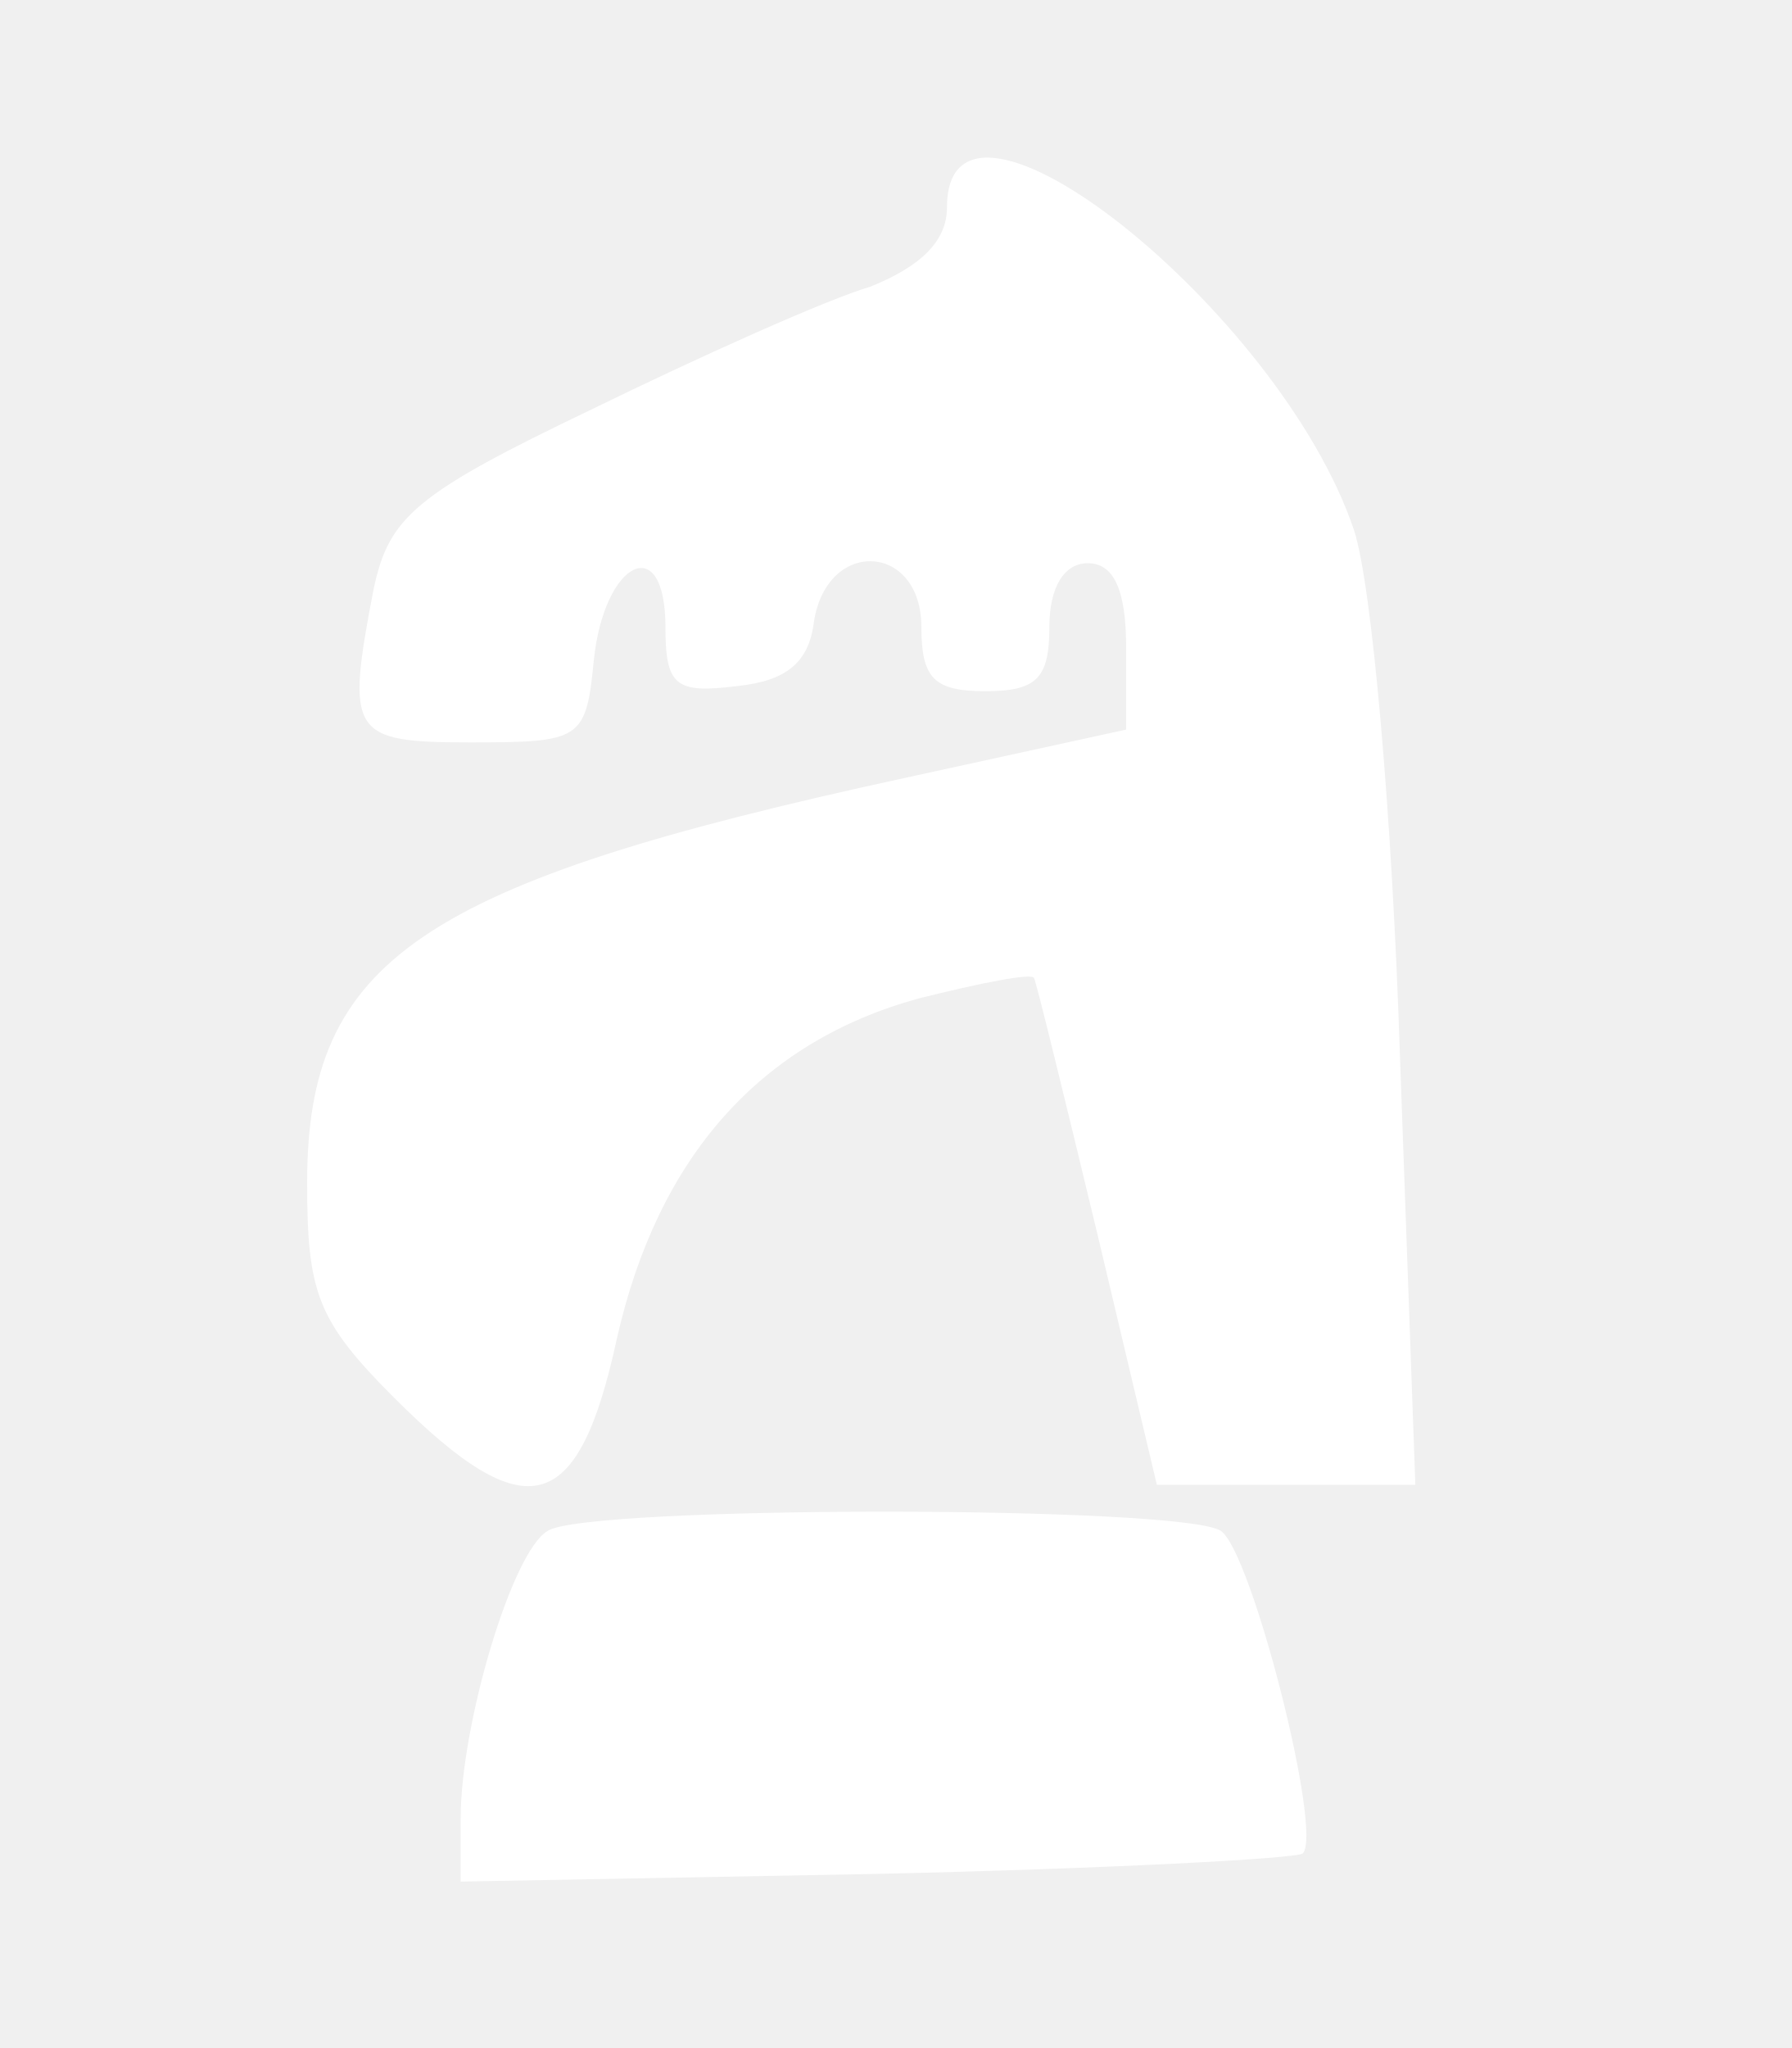
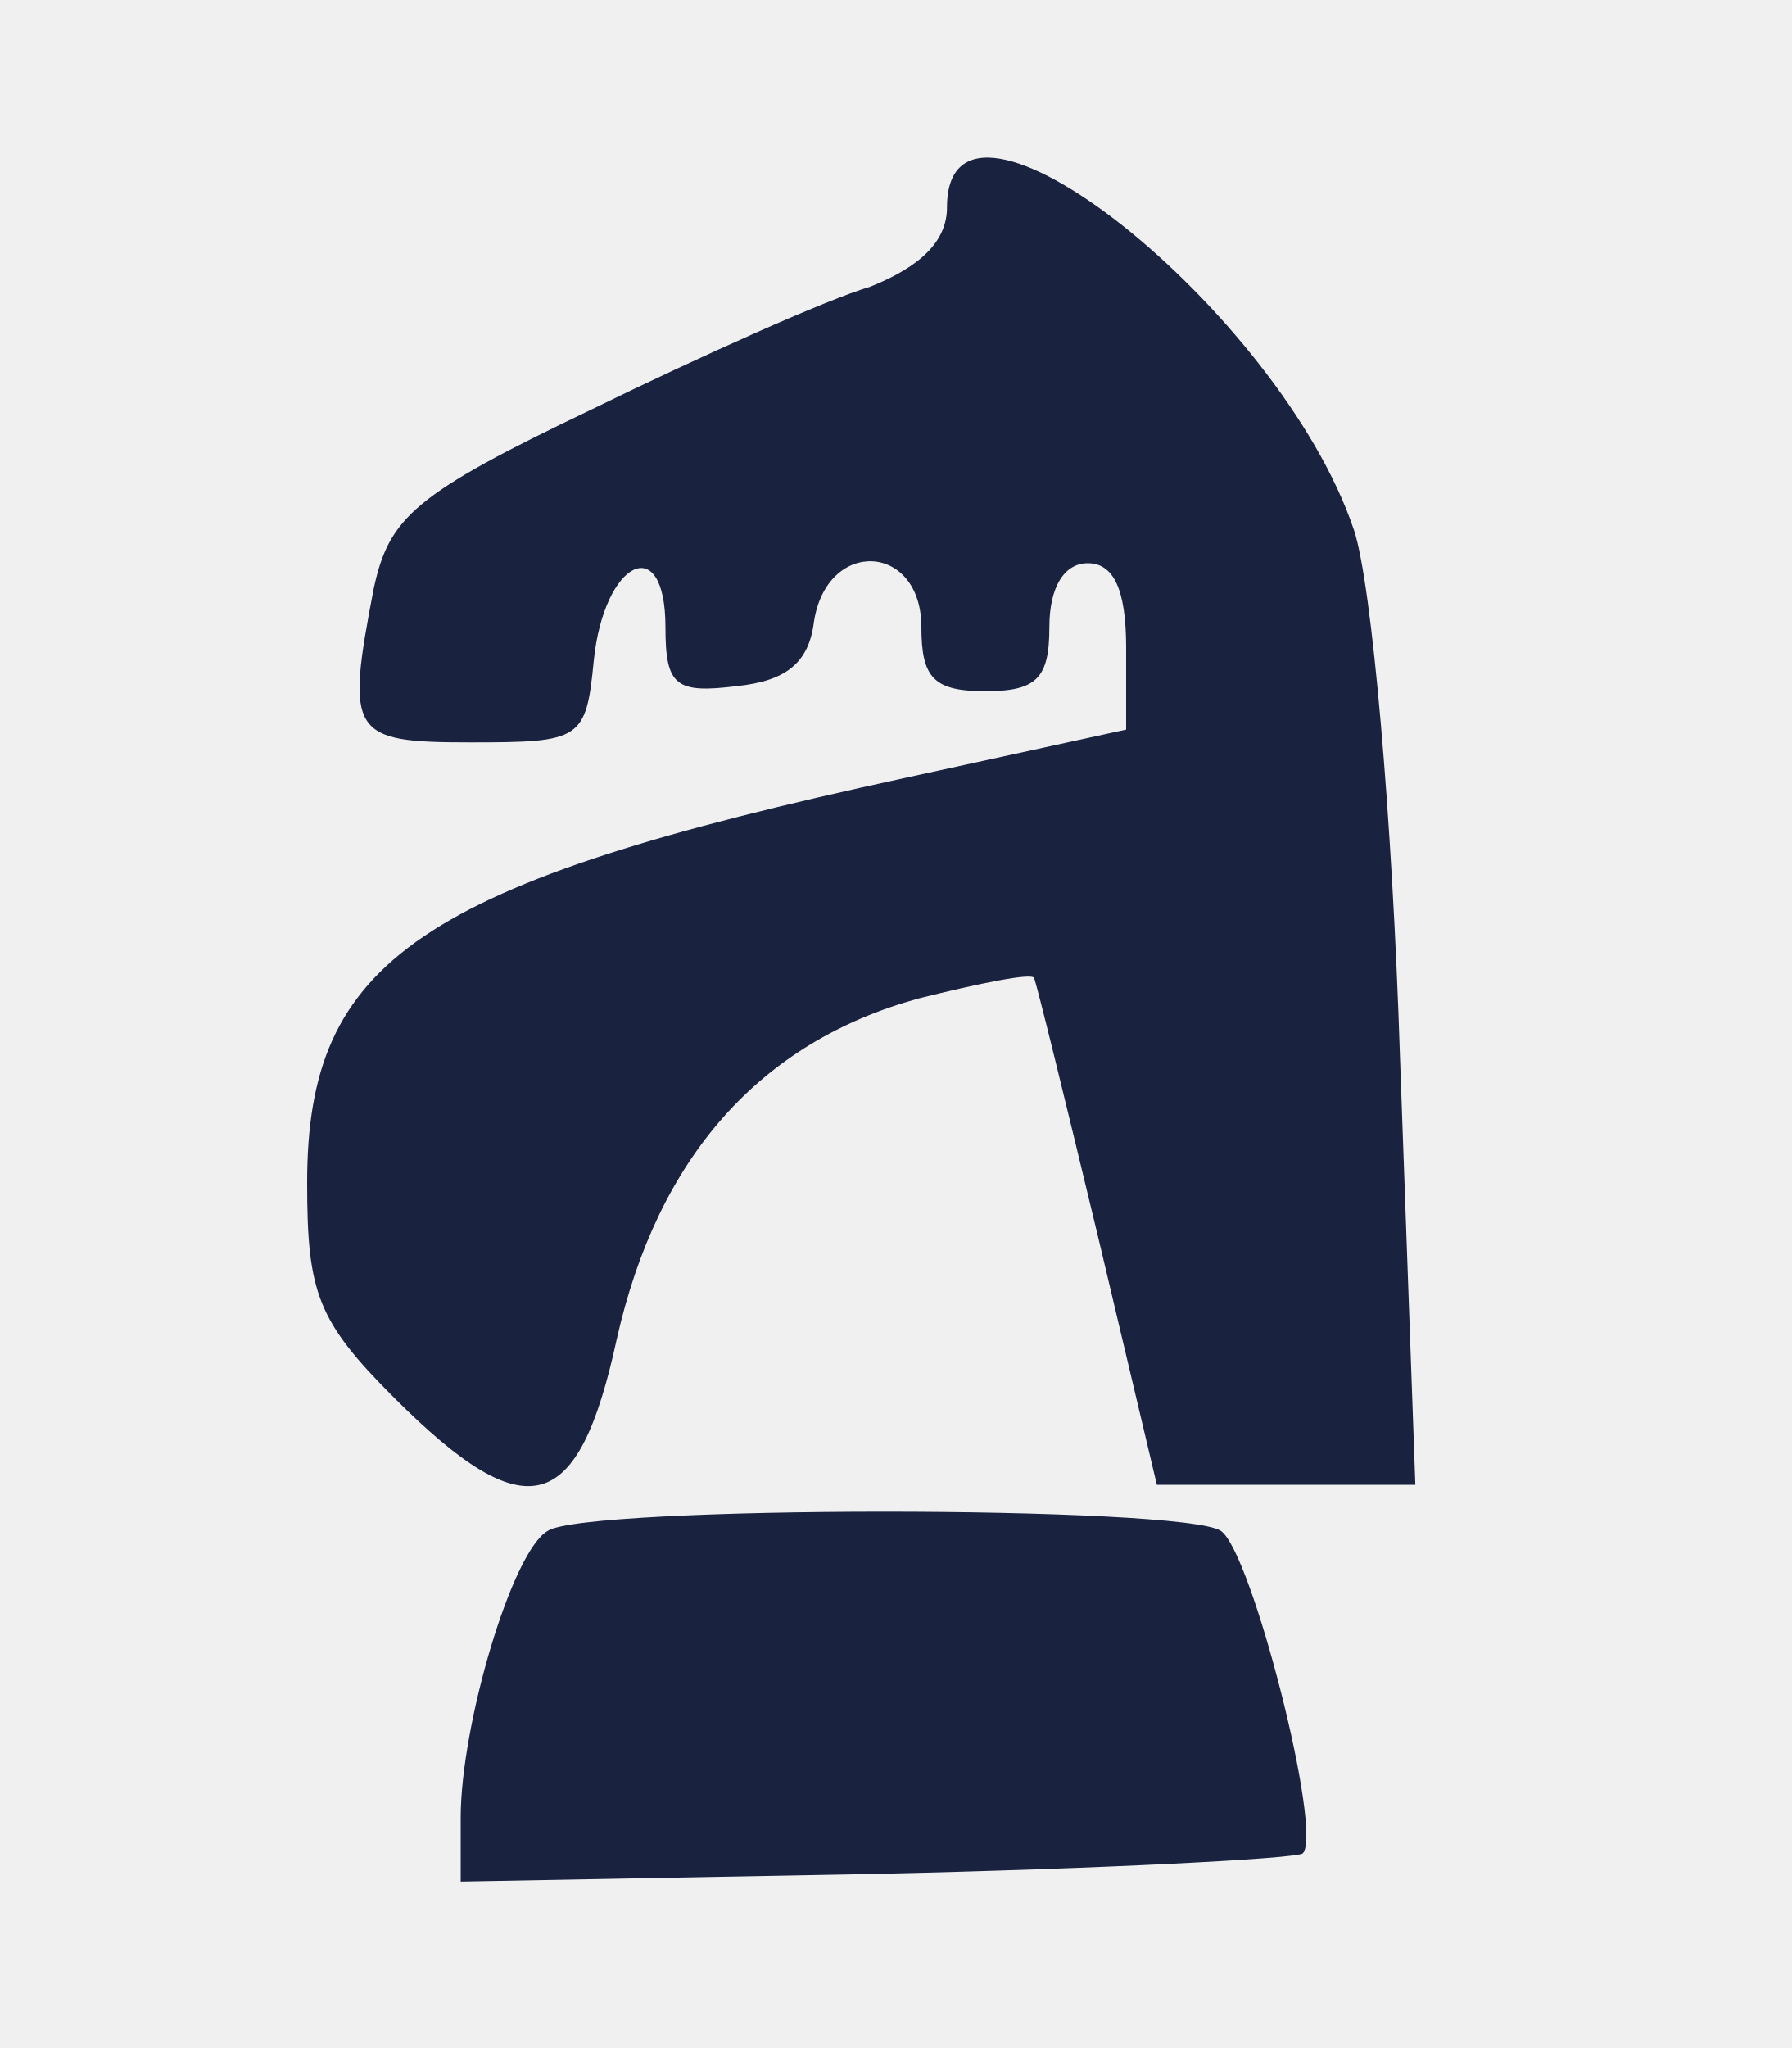
<svg xmlns="http://www.w3.org/2000/svg" version="1.0" width="70px" height="80px" viewBox="0 0 700 800" preserveAspectRatio="xMidYMid meet">
-   <g id="layer101" fill="#ffffff" stroke="none">
+   <g id="layer101" fill="#19223f" stroke="none">
    <path d="M180 710 c0 -36 20 -104 34 -112 15 -10 248 -10 263 0 12 8 40 118 32 126 -2 2 -77 6 -167 8 l-162 3 0 -25z" />
    <path d="M154 546 c-30 -30 -34 -41 -34 -84 0 -87 44 -117 233 -158 l87 -19 0 -32 c0 -23 -5 -33 -15 -33 -9 0 -15 9 -15 25 0 20 -5 25 -25 25 -20 0 -25 -5 -25 -25 0 -33 -37 -35 -42 -2 -2 16 -11 23 -30 25 -24 3 -28 0 -28 -23 0 -38 -24 -26 -28 13 -3 31 -5 32 -48 32 -47 0 -49 -3 -38 -60 6 -28 16 -37 85 -70 43 -21 92 -43 109 -48 20 -8 30 -18 30 -31 0 -63 130 40 159 126 7 21 15 112 18 206 l6 167 -51 0 -50 0 -23 -97 c-13 -54 -24 -99 -25 -101 -1 -2 -21 2 -45 8 -62 17 -102 62 -118 133 -15 69 -35 75 -87 23z" />
  </g>
</svg>
